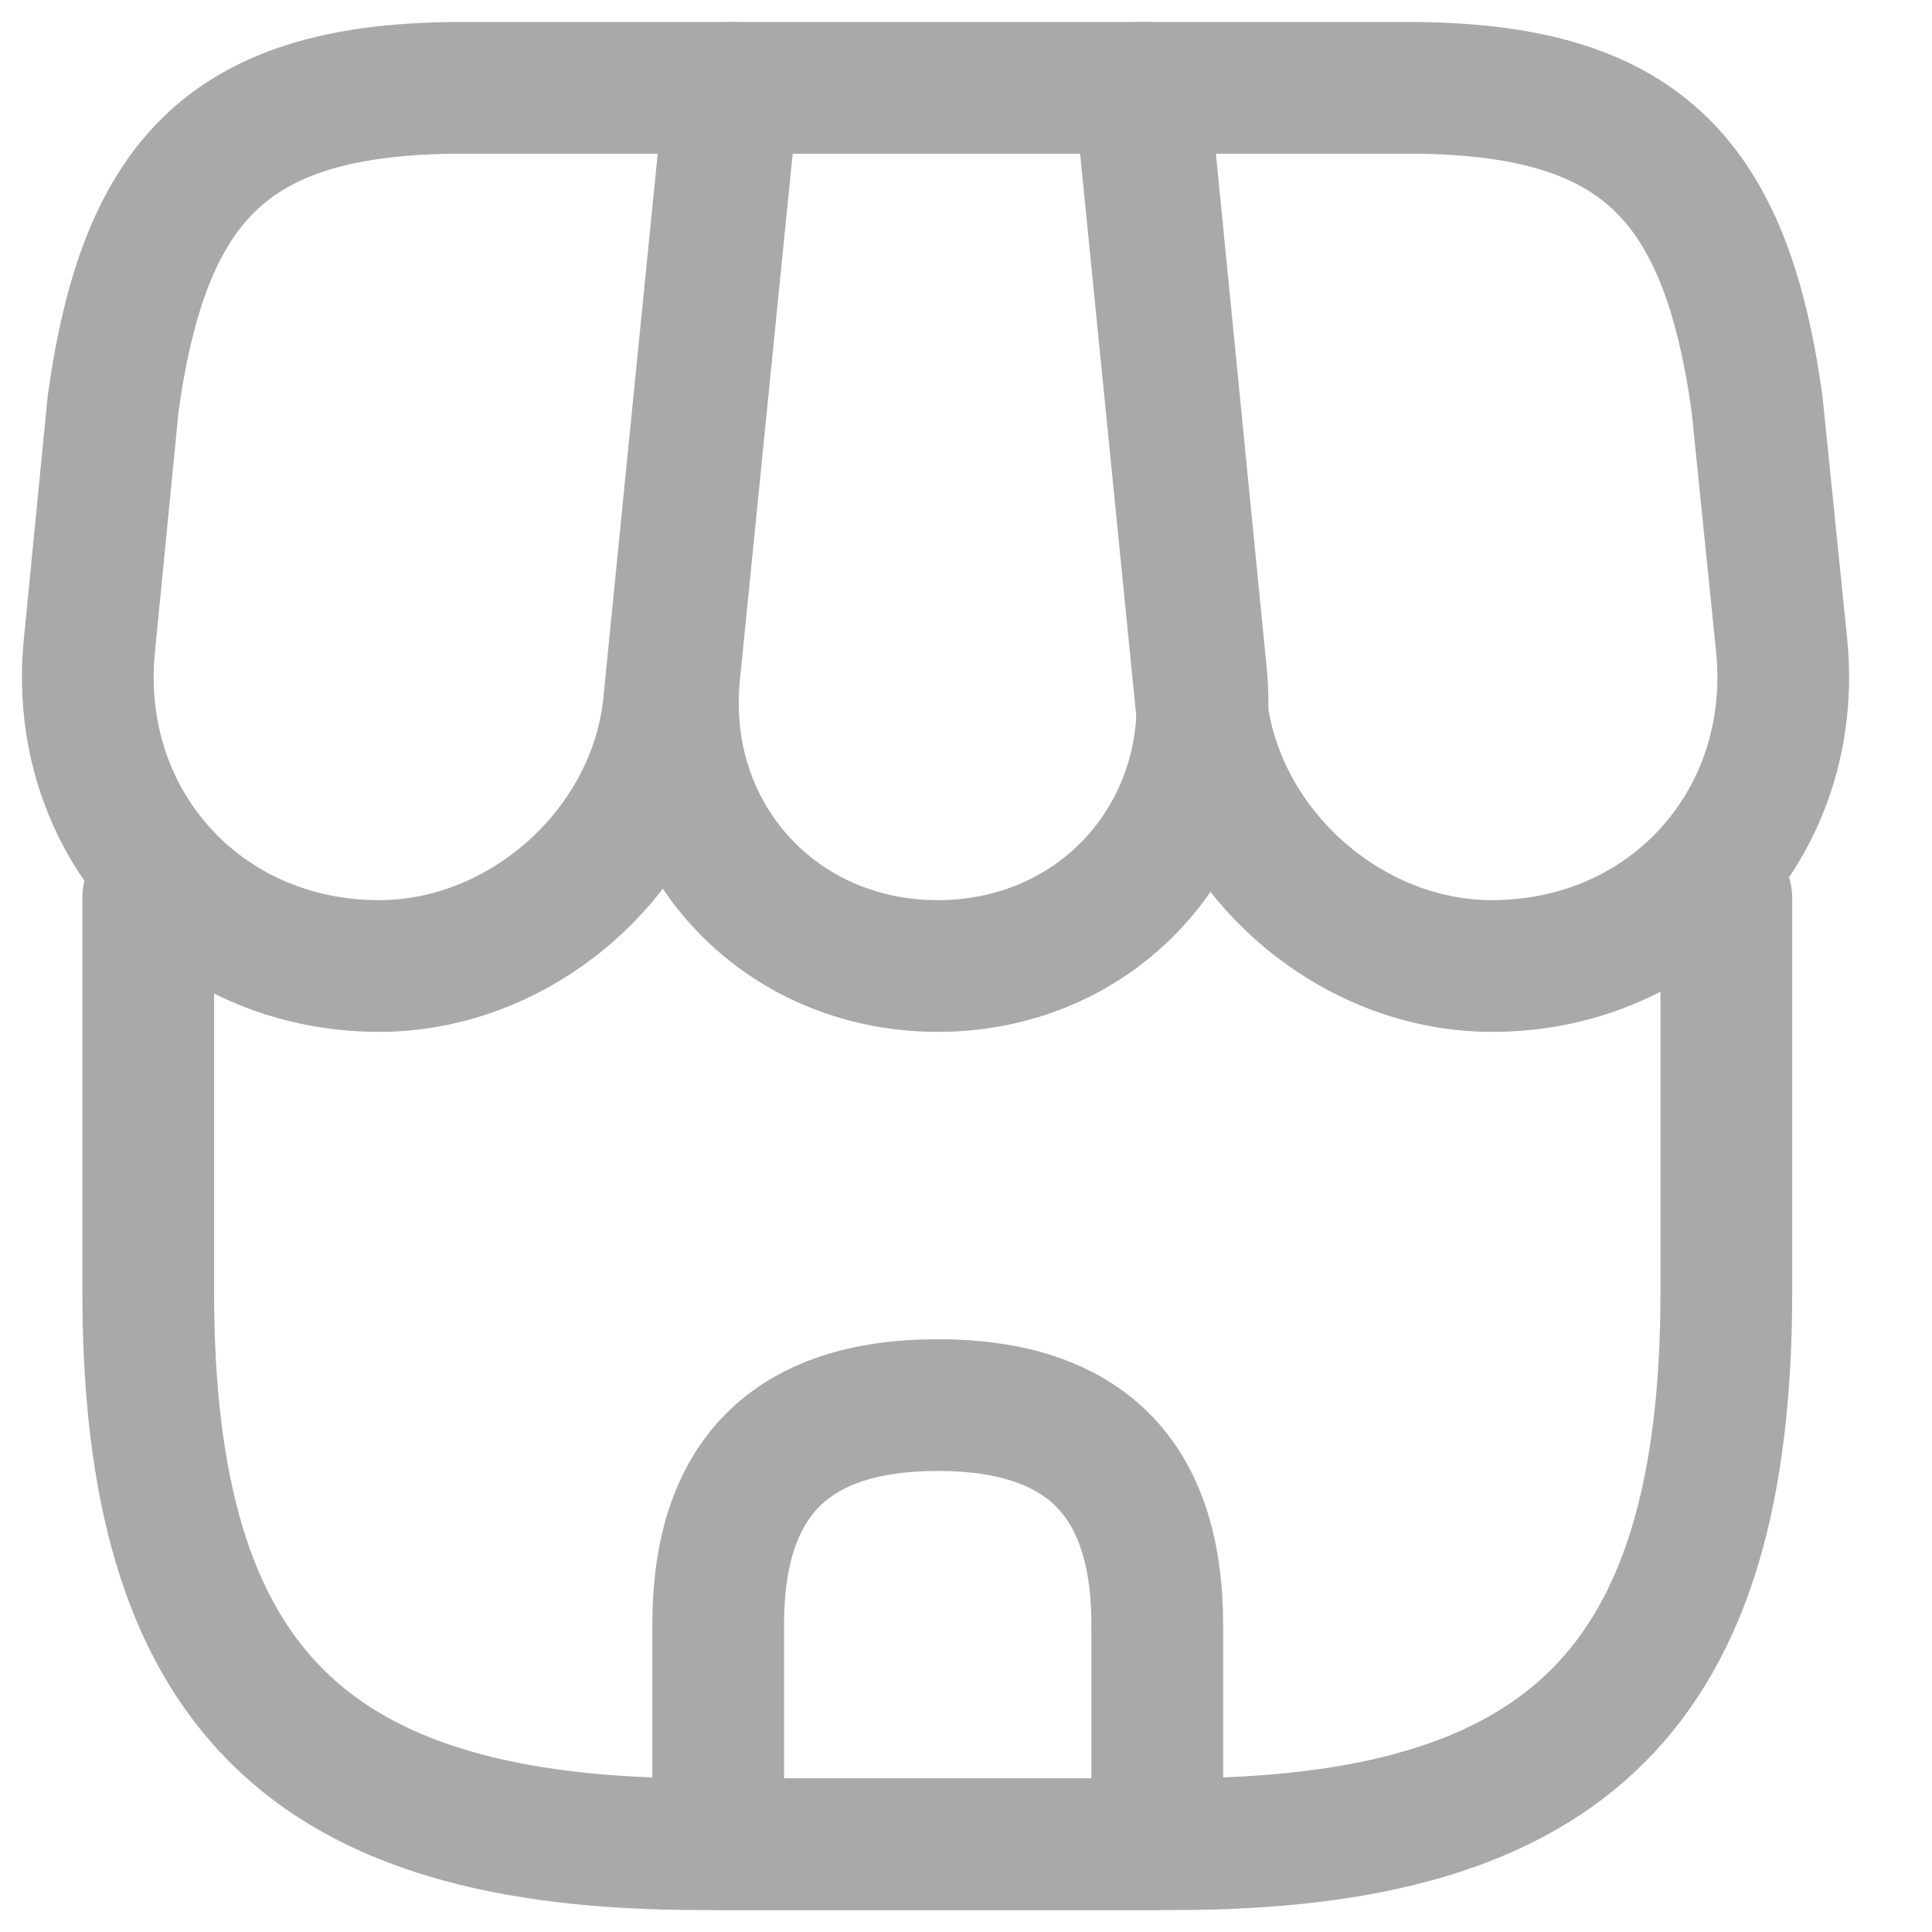
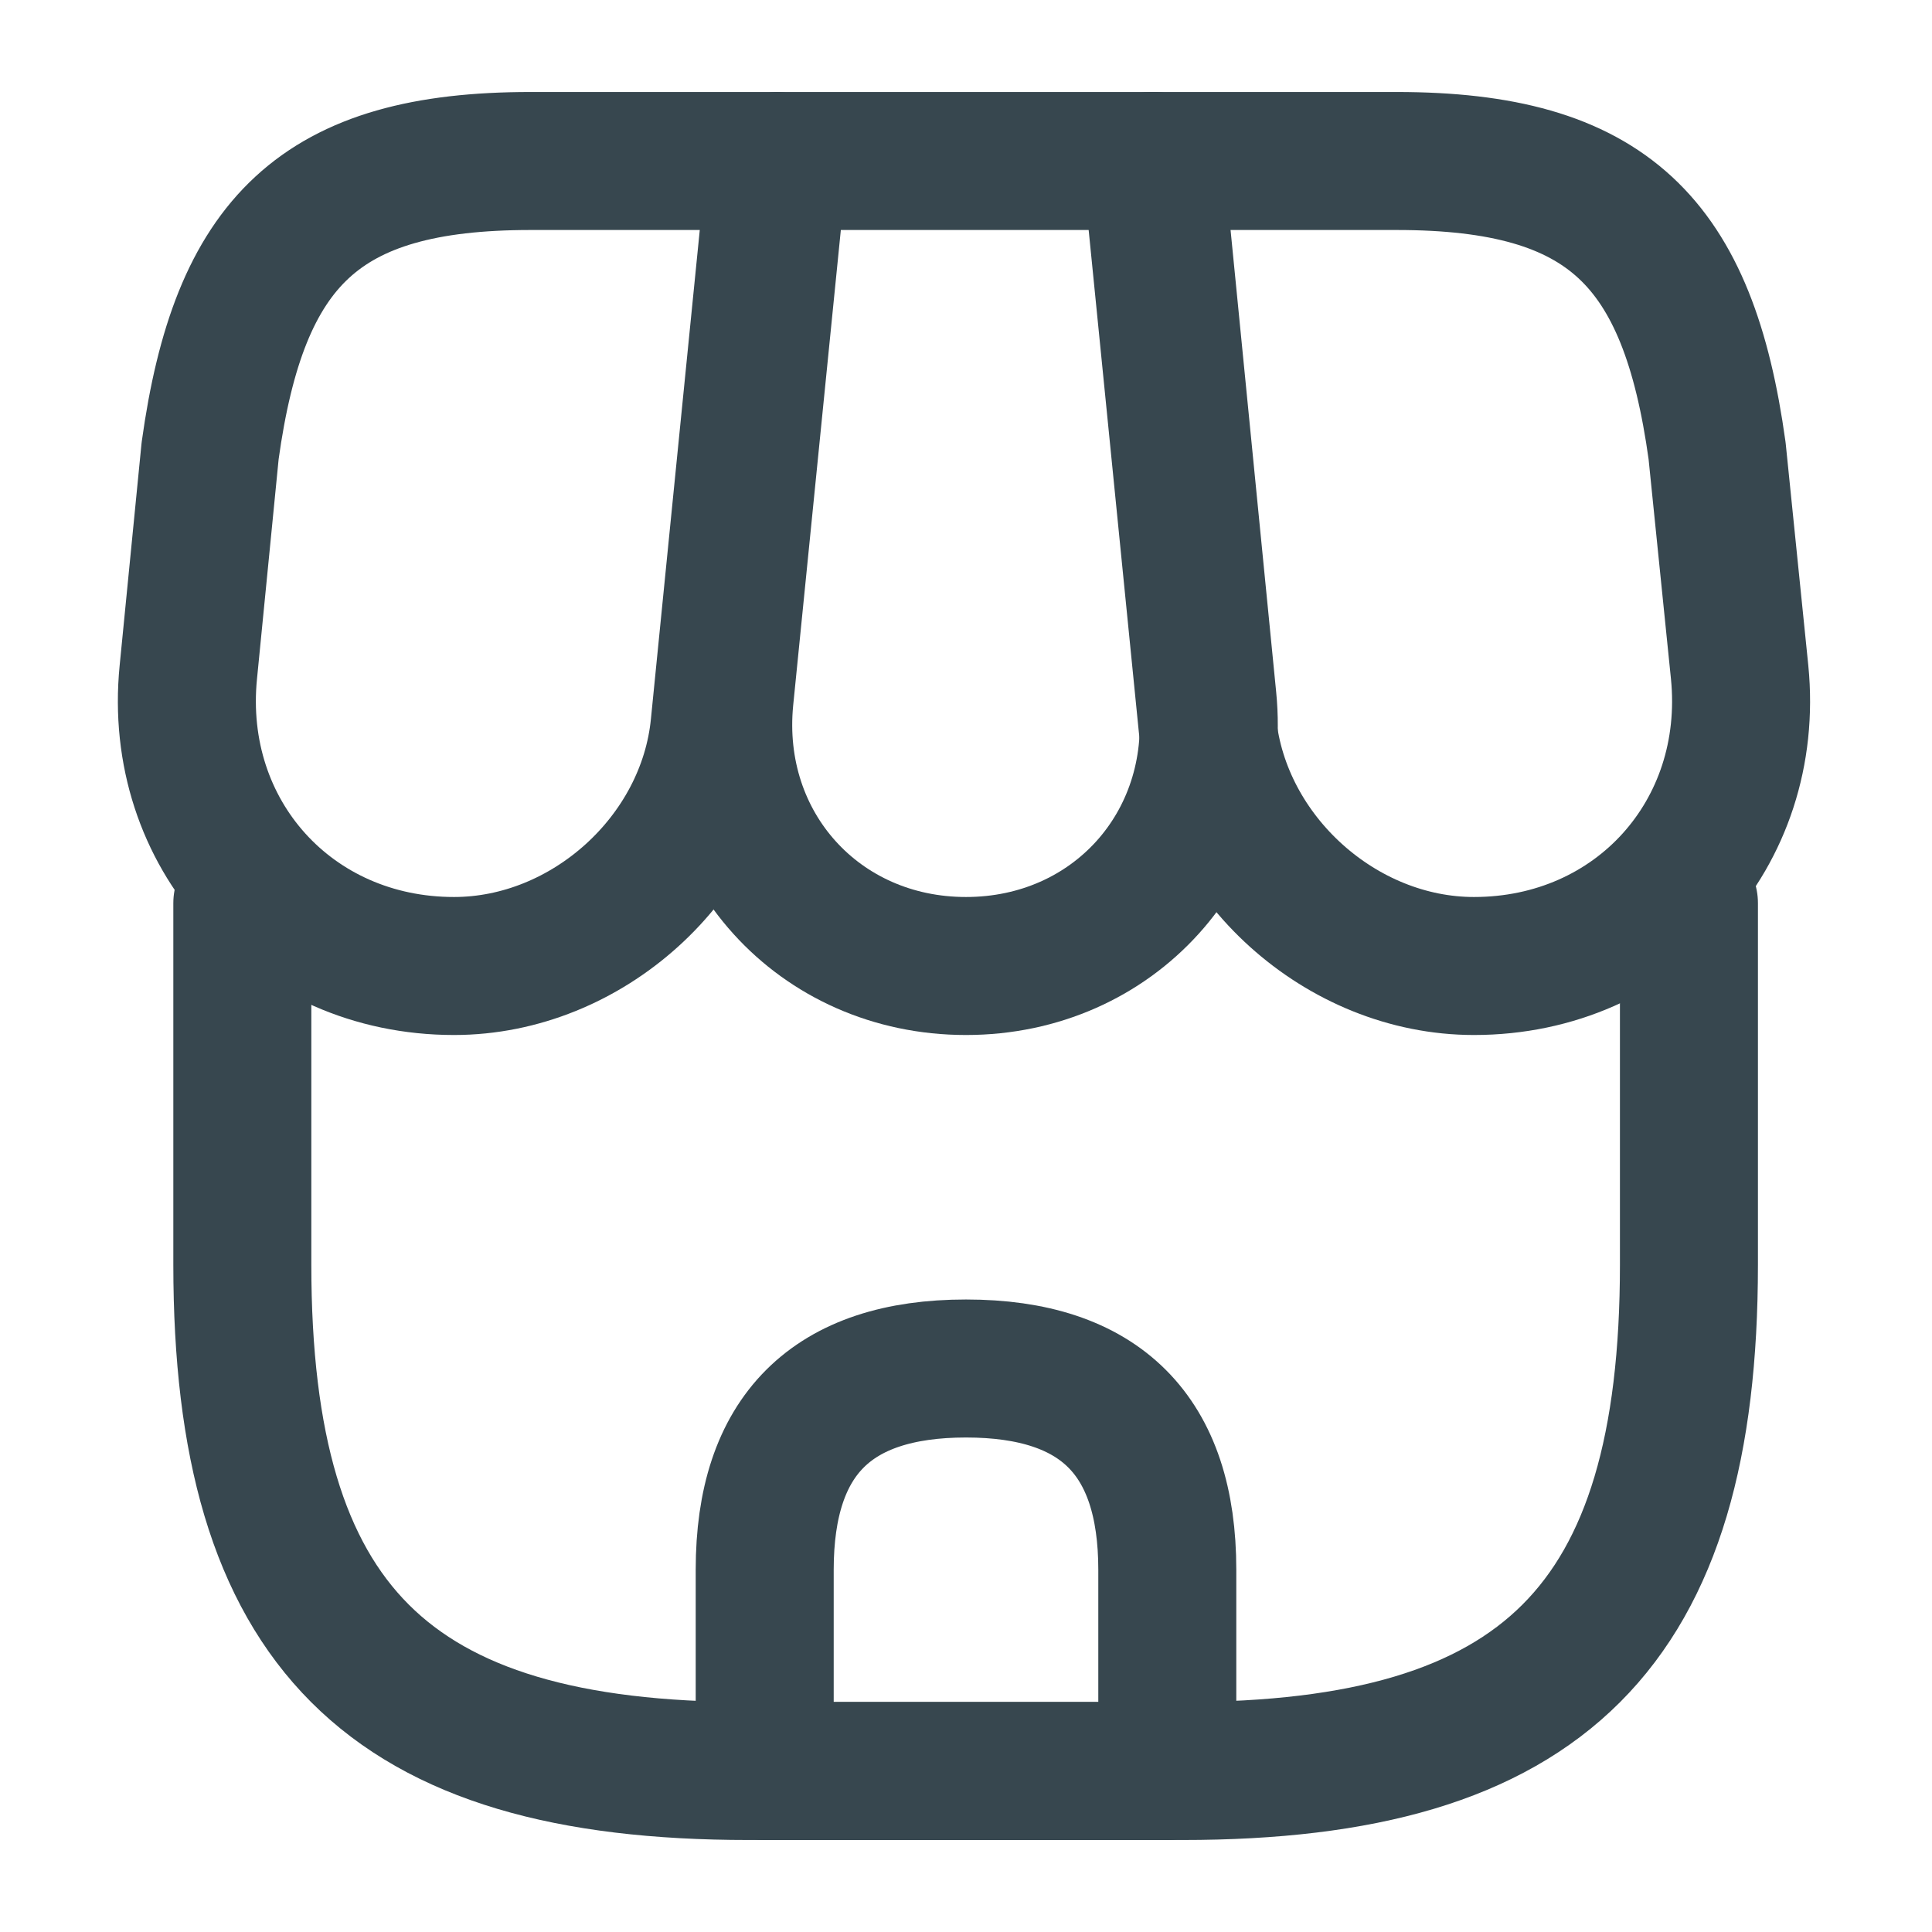
- <svg xmlns="http://www.w3.org/2000/svg" width="22" height="22" viewBox="0 0 22 22" fill="none">
-   <path d="M1.688 10.22V14.71C1.688 19.2 3.488 21 7.978 21H13.368C17.858 21 19.658 19.2 19.658 14.71V10.22" stroke="#A9A9A9" stroke-width="1.5" stroke-linecap="round" stroke-linejoin="round" />
-   <path d="M10.678 11C12.508 11 13.858 9.51 13.678 7.68L13.018 1H8.348L7.678 7.68C7.498 9.51 8.848 11 10.678 11Z" stroke="#A9A9A9" stroke-width="1.5" stroke-linecap="round" stroke-linejoin="round" />
-   <path d="M16.988 11C19.008 11 20.488 9.36 20.288 7.35L20.008 4.6C19.648 2 18.648 1 16.028 1H12.978L13.678 8.01C13.848 9.66 15.338 11 16.988 11ZM4.318 11C5.968 11 7.458 9.66 7.618 8.01L7.838 5.8L8.318 1H5.268C2.648 1 1.648 2 1.288 4.6L1.018 7.35C0.818 9.36 2.298 11 4.318 11ZM10.678 16C9.008 16 8.178 16.83 8.178 18.5V21H13.178V18.5C13.178 16.83 12.348 16 10.678 16Z" stroke="#A9A9A9" stroke-width="1.5" stroke-linecap="round" stroke-linejoin="round" />
+ <svg xmlns="http://www.w3.org/2000/svg" width="21" height="21" viewBox="0 0 21 21" fill="none">
+   <path d="M2.634 9.817V13.746C2.634 17.675 4.209 19.25 8.138 19.25H12.854C16.782 19.25 18.358 17.675 18.358 13.746V9.817" stroke="#37474F" stroke-width="1.5" stroke-linecap="round" stroke-linejoin="round" />
+   <path d="M10.5 10.5C12.101 10.5 13.283 9.196 13.125 7.595L12.548 1.75H8.461L7.875 7.595C7.718 9.196 8.899 10.5 10.5 10.5Z" stroke="#37474F" stroke-width="1.5" stroke-linecap="round" stroke-linejoin="round" />
+   <path d="M16.021 10.5C17.789 10.5 19.084 9.065 18.909 7.306L18.664 4.9C18.349 2.625 17.474 1.75 15.181 1.75H12.512L13.125 7.884C13.274 9.328 14.578 10.5 16.021 10.5ZM4.935 10.5C6.379 10.5 7.682 9.328 7.822 7.884L8.015 5.95L8.435 1.75H5.766C3.474 1.75 2.599 2.625 2.284 4.9L2.047 7.306C1.872 9.065 3.167 10.5 4.935 10.5ZM10.5 14.875C9.039 14.875 8.312 15.601 8.312 17.062V19.25H12.688V17.062C12.688 15.601 11.961 14.875 10.5 14.875Z" stroke="#37474F" stroke-width="1.5" stroke-linecap="round" stroke-linejoin="round" />
</svg>
